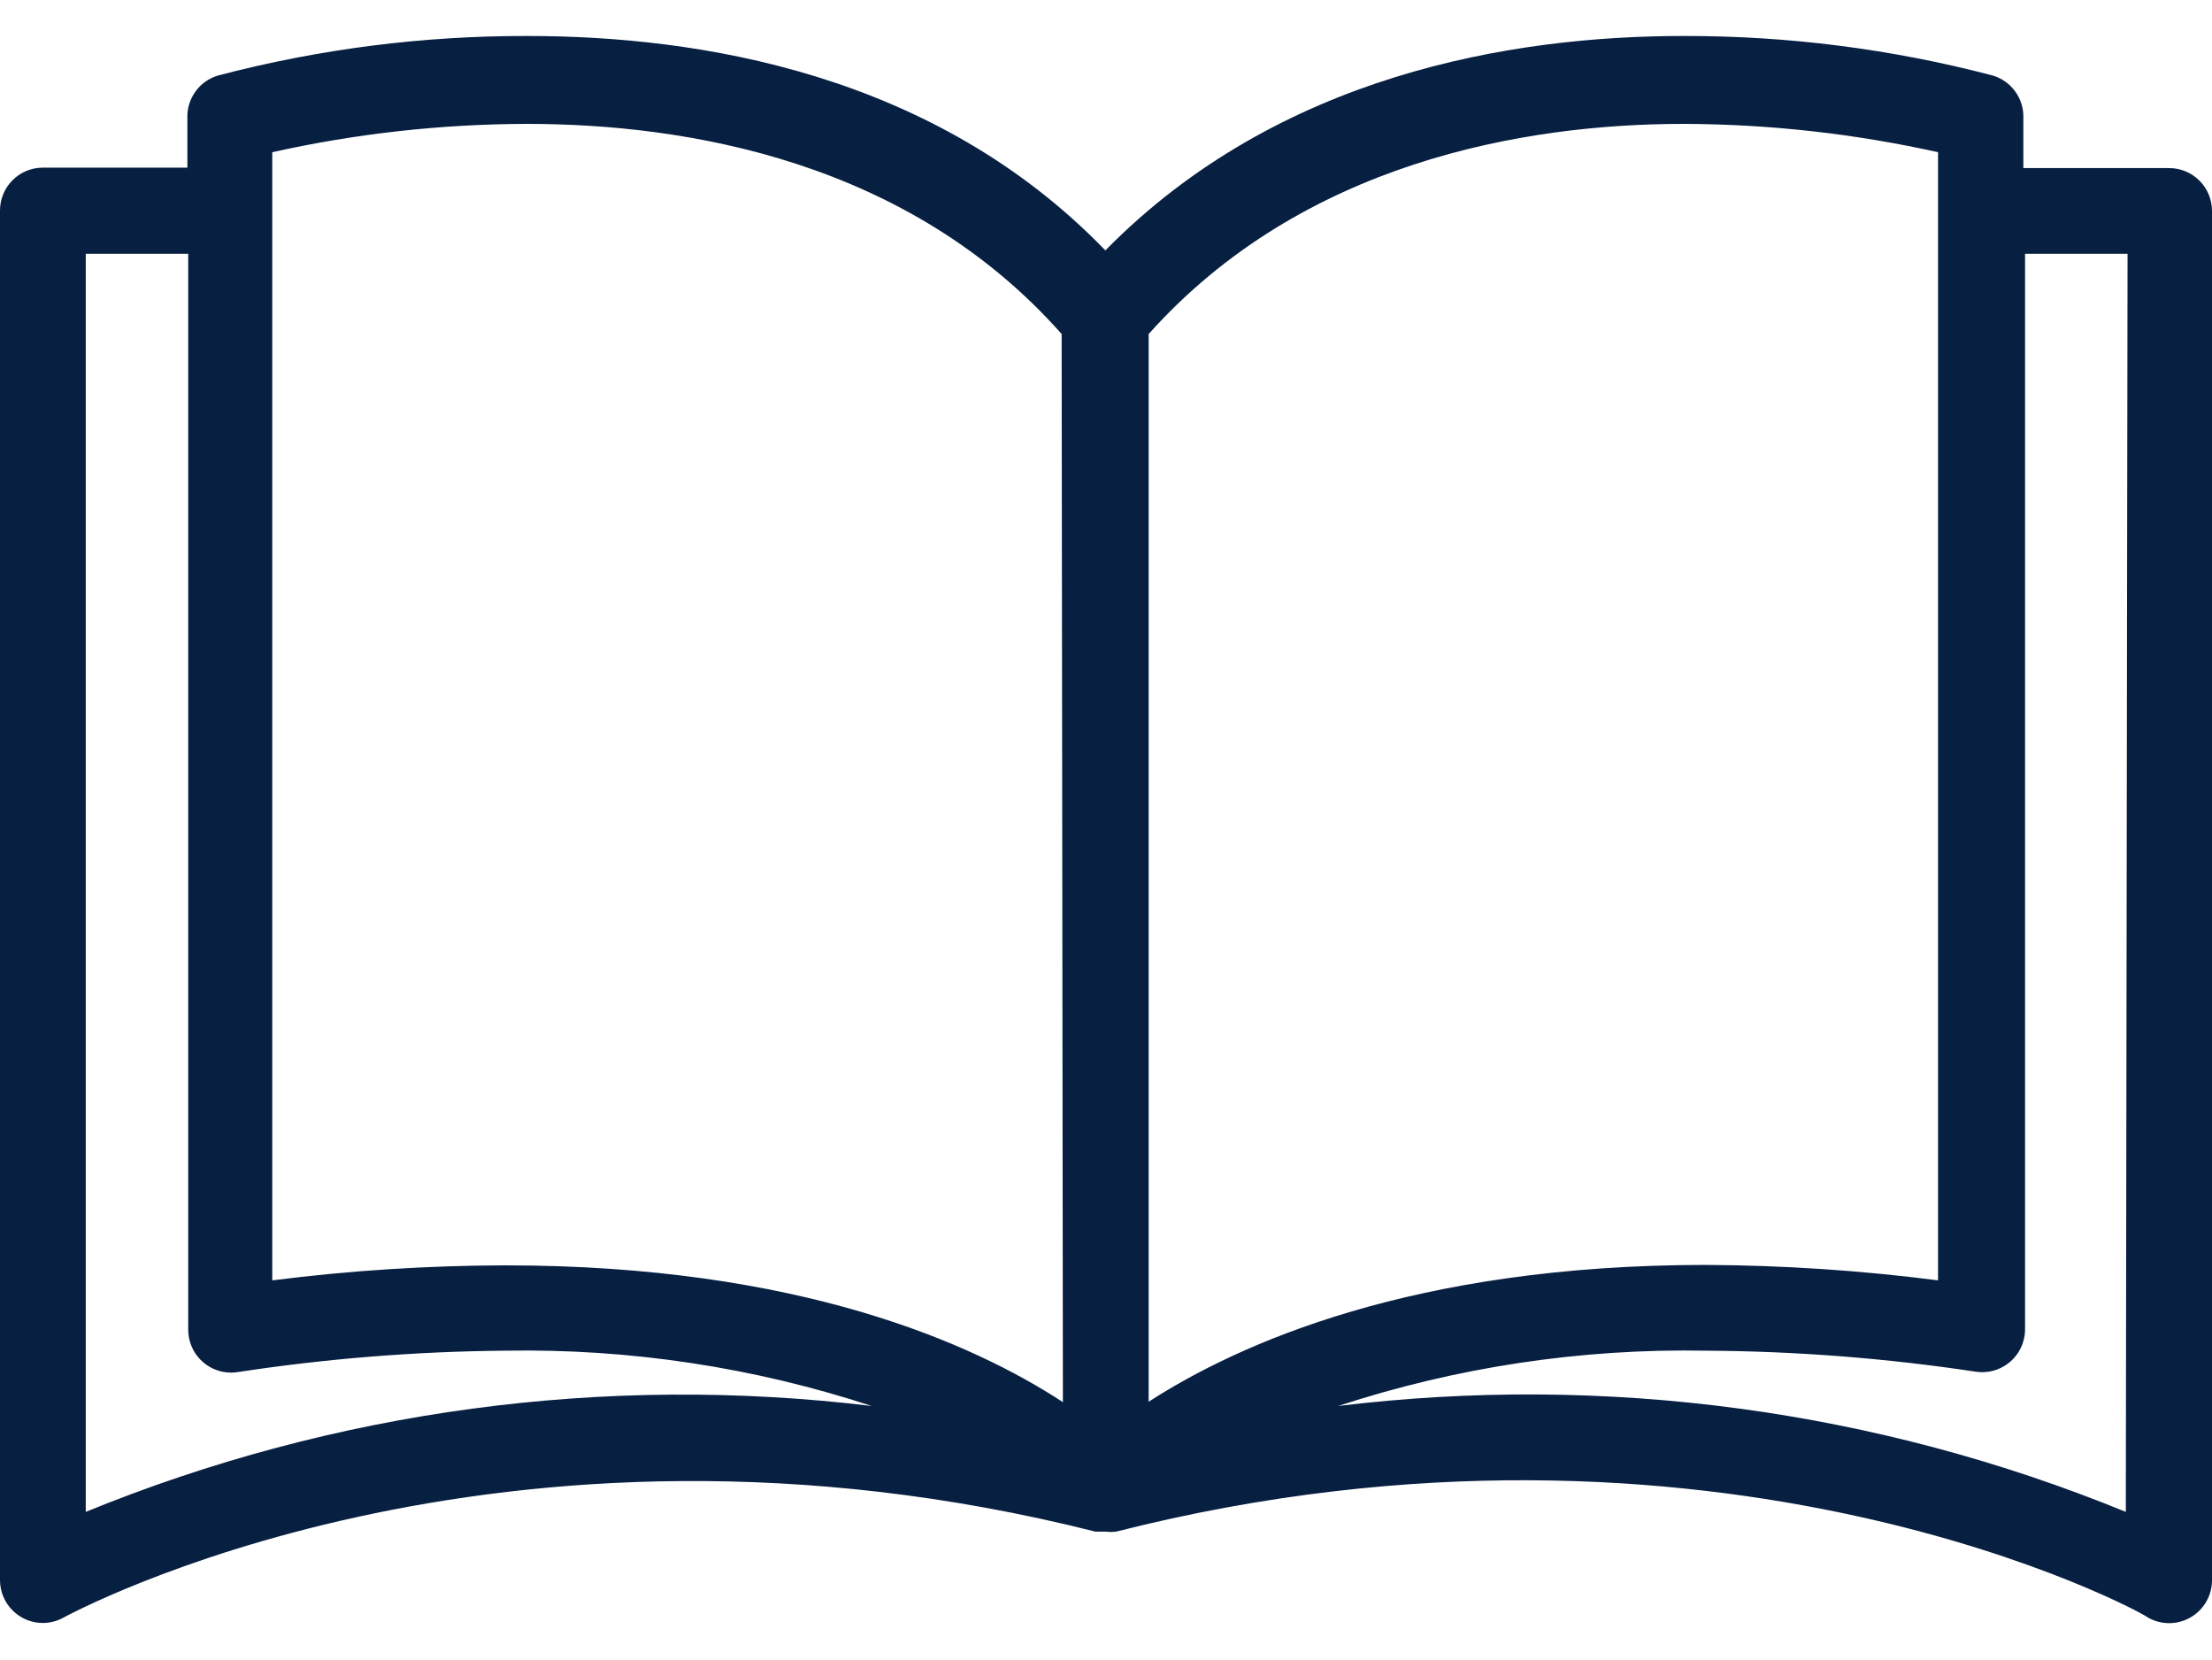
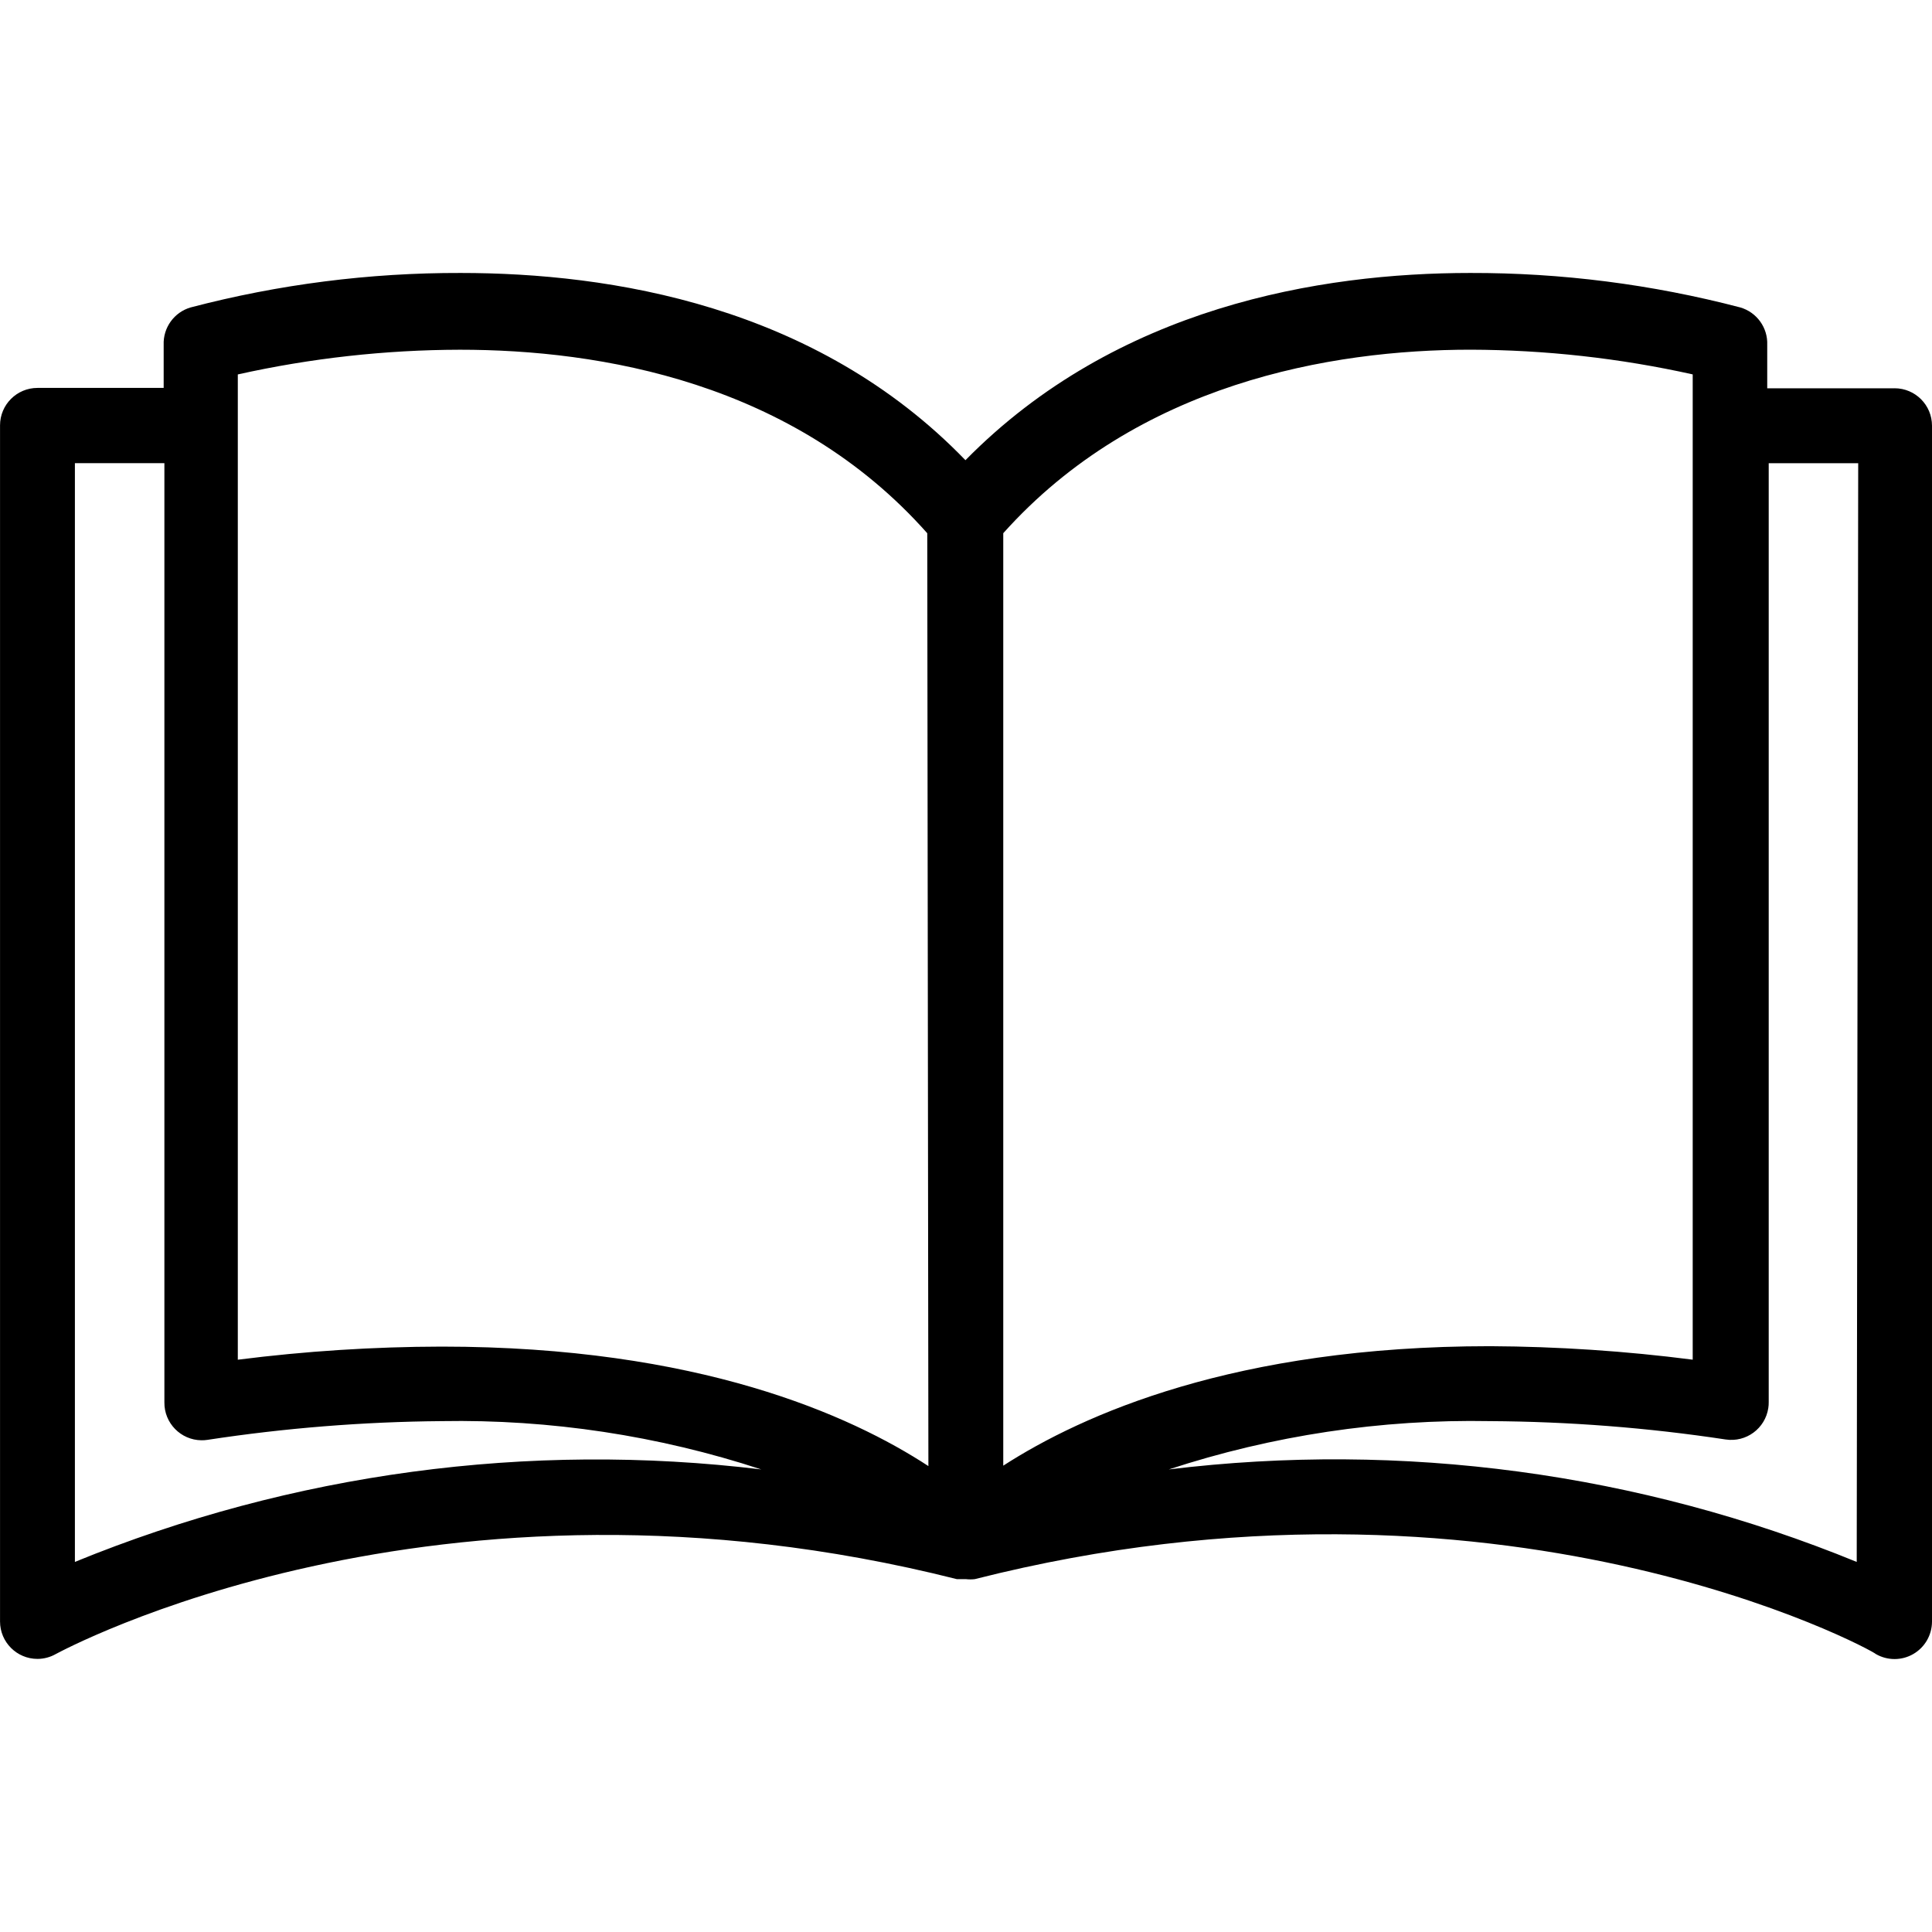
- <svg xmlns="http://www.w3.org/2000/svg" width="56" height="42" viewBox="0 0 56 42" fill="none">
-   <path d="M54.914 4.255C54.911 4.255 54.907 4.255 54.904 4.255H51.224V2.995C51.244 2.497 50.921 2.049 50.442 1.91C47.888 1.24 45.257 0.905 42.616 0.911C38.274 0.911 32.358 1.888 27.984 6.339C23.642 1.845 17.683 0.911 13.351 0.911C10.71 0.905 8.08 1.24 5.525 1.91C5.046 2.049 4.724 2.497 4.744 2.995V4.244H1.085C0.486 4.244 0 4.73 0 5.329V39.999C0 40.599 0.486 41.085 1.085 41.085C1.272 41.084 1.455 41.036 1.617 40.944C1.726 40.889 12.581 34.952 27.734 38.773H27.897H27.995C28.081 38.783 28.169 38.783 28.255 38.773C43.452 34.919 54.307 40.846 54.372 40.944C54.708 41.138 55.121 41.138 55.457 40.944C55.791 40.751 55.998 40.396 56 40.01V5.34C56 4.741 55.514 4.255 54.914 4.255ZM2.171 38.273V6.425H4.765V33.649C4.758 34.249 5.239 34.74 5.838 34.747C5.897 34.748 5.956 34.744 6.014 34.735C8.259 34.392 10.526 34.211 12.798 34.192C15.944 34.138 19.078 34.611 22.068 35.592C15.316 34.776 8.466 35.699 2.171 38.273ZM12.798 32.032C10.823 32.036 8.851 32.163 6.893 32.412V3.853C9.006 3.382 11.164 3.142 13.33 3.136C17.389 3.136 22.991 4.07 26.877 8.455L26.909 35.495C24.651 34.018 20.244 32.032 12.798 32.032ZM29.08 8.455C32.966 4.113 38.567 3.136 42.627 3.136C44.792 3.143 46.95 3.383 49.064 3.853V32.412C47.116 32.161 45.155 32.031 43.191 32.021C35.788 32.021 31.37 34.008 29.08 35.484V8.455ZM53.818 38.273C47.509 35.692 40.645 34.769 33.878 35.592C36.882 34.607 40.03 34.134 43.191 34.192C45.477 34.205 47.759 34.383 50.019 34.724C50.612 34.814 51.165 34.406 51.255 33.814C51.264 33.756 51.268 33.697 51.267 33.639V6.425H53.862L53.818 38.273Z" fill="#071F41" />
+ <svg xmlns="http://www.w3.org/2000/svg" version="1.1" width="56" height="56" viewBox="0 0 56 56">
+   <path d="M54.915 11.255c-0.004 0-0.007 0-0.011 0h-3.68v-1.259c0.020-0.498-0.303-0.946-0.782-1.085-2.555-0.669-5.185-1.005-7.826-0.999-4.342 0-10.258 0.977-14.632 5.427-4.342-4.494-10.301-5.427-14.632-5.427-2.641-0.007-5.272 0.329-7.826 0.999-0.479 0.139-0.801 0.587-0.782 1.085v1.248h-3.658c-0.599 0-1.085 0.486-1.085 1.085v34.67c0 0.599 0.486 1.085 1.085 1.085 0.186-0 0.37-0.049 0.532-0.141 0.109-0.054 10.963-5.992 26.117-2.171h0.26c0.087 0.010 0.174 0.010 0.26 0 15.197-3.853 26.051 2.073 26.117 2.171 0.336 0.194 0.75 0.194 1.085 0 0.334-0.193 0.54-0.548 0.543-0.934v-34.67c0-0.599-0.486-1.085-1.085-1.085zM2.171 45.273v-31.848h2.594v27.224c-0.007 0.599 0.474 1.091 1.073 1.098 0.059 0.001 0.117-0.003 0.175-0.012 2.246-0.343 4.513-0.524 6.784-0.543 3.147-0.055 6.28 0.419 9.27 1.4-6.752-0.817-13.601 0.106-19.897 2.681zM12.798 39.032c-1.974 0.004-3.946 0.131-5.905 0.38v-28.559c2.113-0.471 4.272-0.711 6.437-0.716 4.060 0 9.661 0.934 13.547 5.319l0.033 27.039c-2.258-1.476-6.665-3.463-14.111-3.463zM29.080 15.455c3.886-4.342 9.487-5.319 13.547-5.319 2.165 0.006 4.323 0.246 6.437 0.716v28.559c-1.948-0.251-3.909-0.381-5.873-0.391-7.403 0-11.821 1.987-14.111 3.463v-27.028zM53.818 45.273c-6.309-2.582-13.174-3.505-19.94-2.681 3.004-0.985 6.153-1.459 9.313-1.4 2.286 0.013 4.568 0.19 6.828 0.532 0.593 0.090 1.146-0.318 1.236-0.91 0.009-0.058 0.013-0.117 0.012-0.175v-27.213h2.594l-0.043 31.848z" />
</svg>
